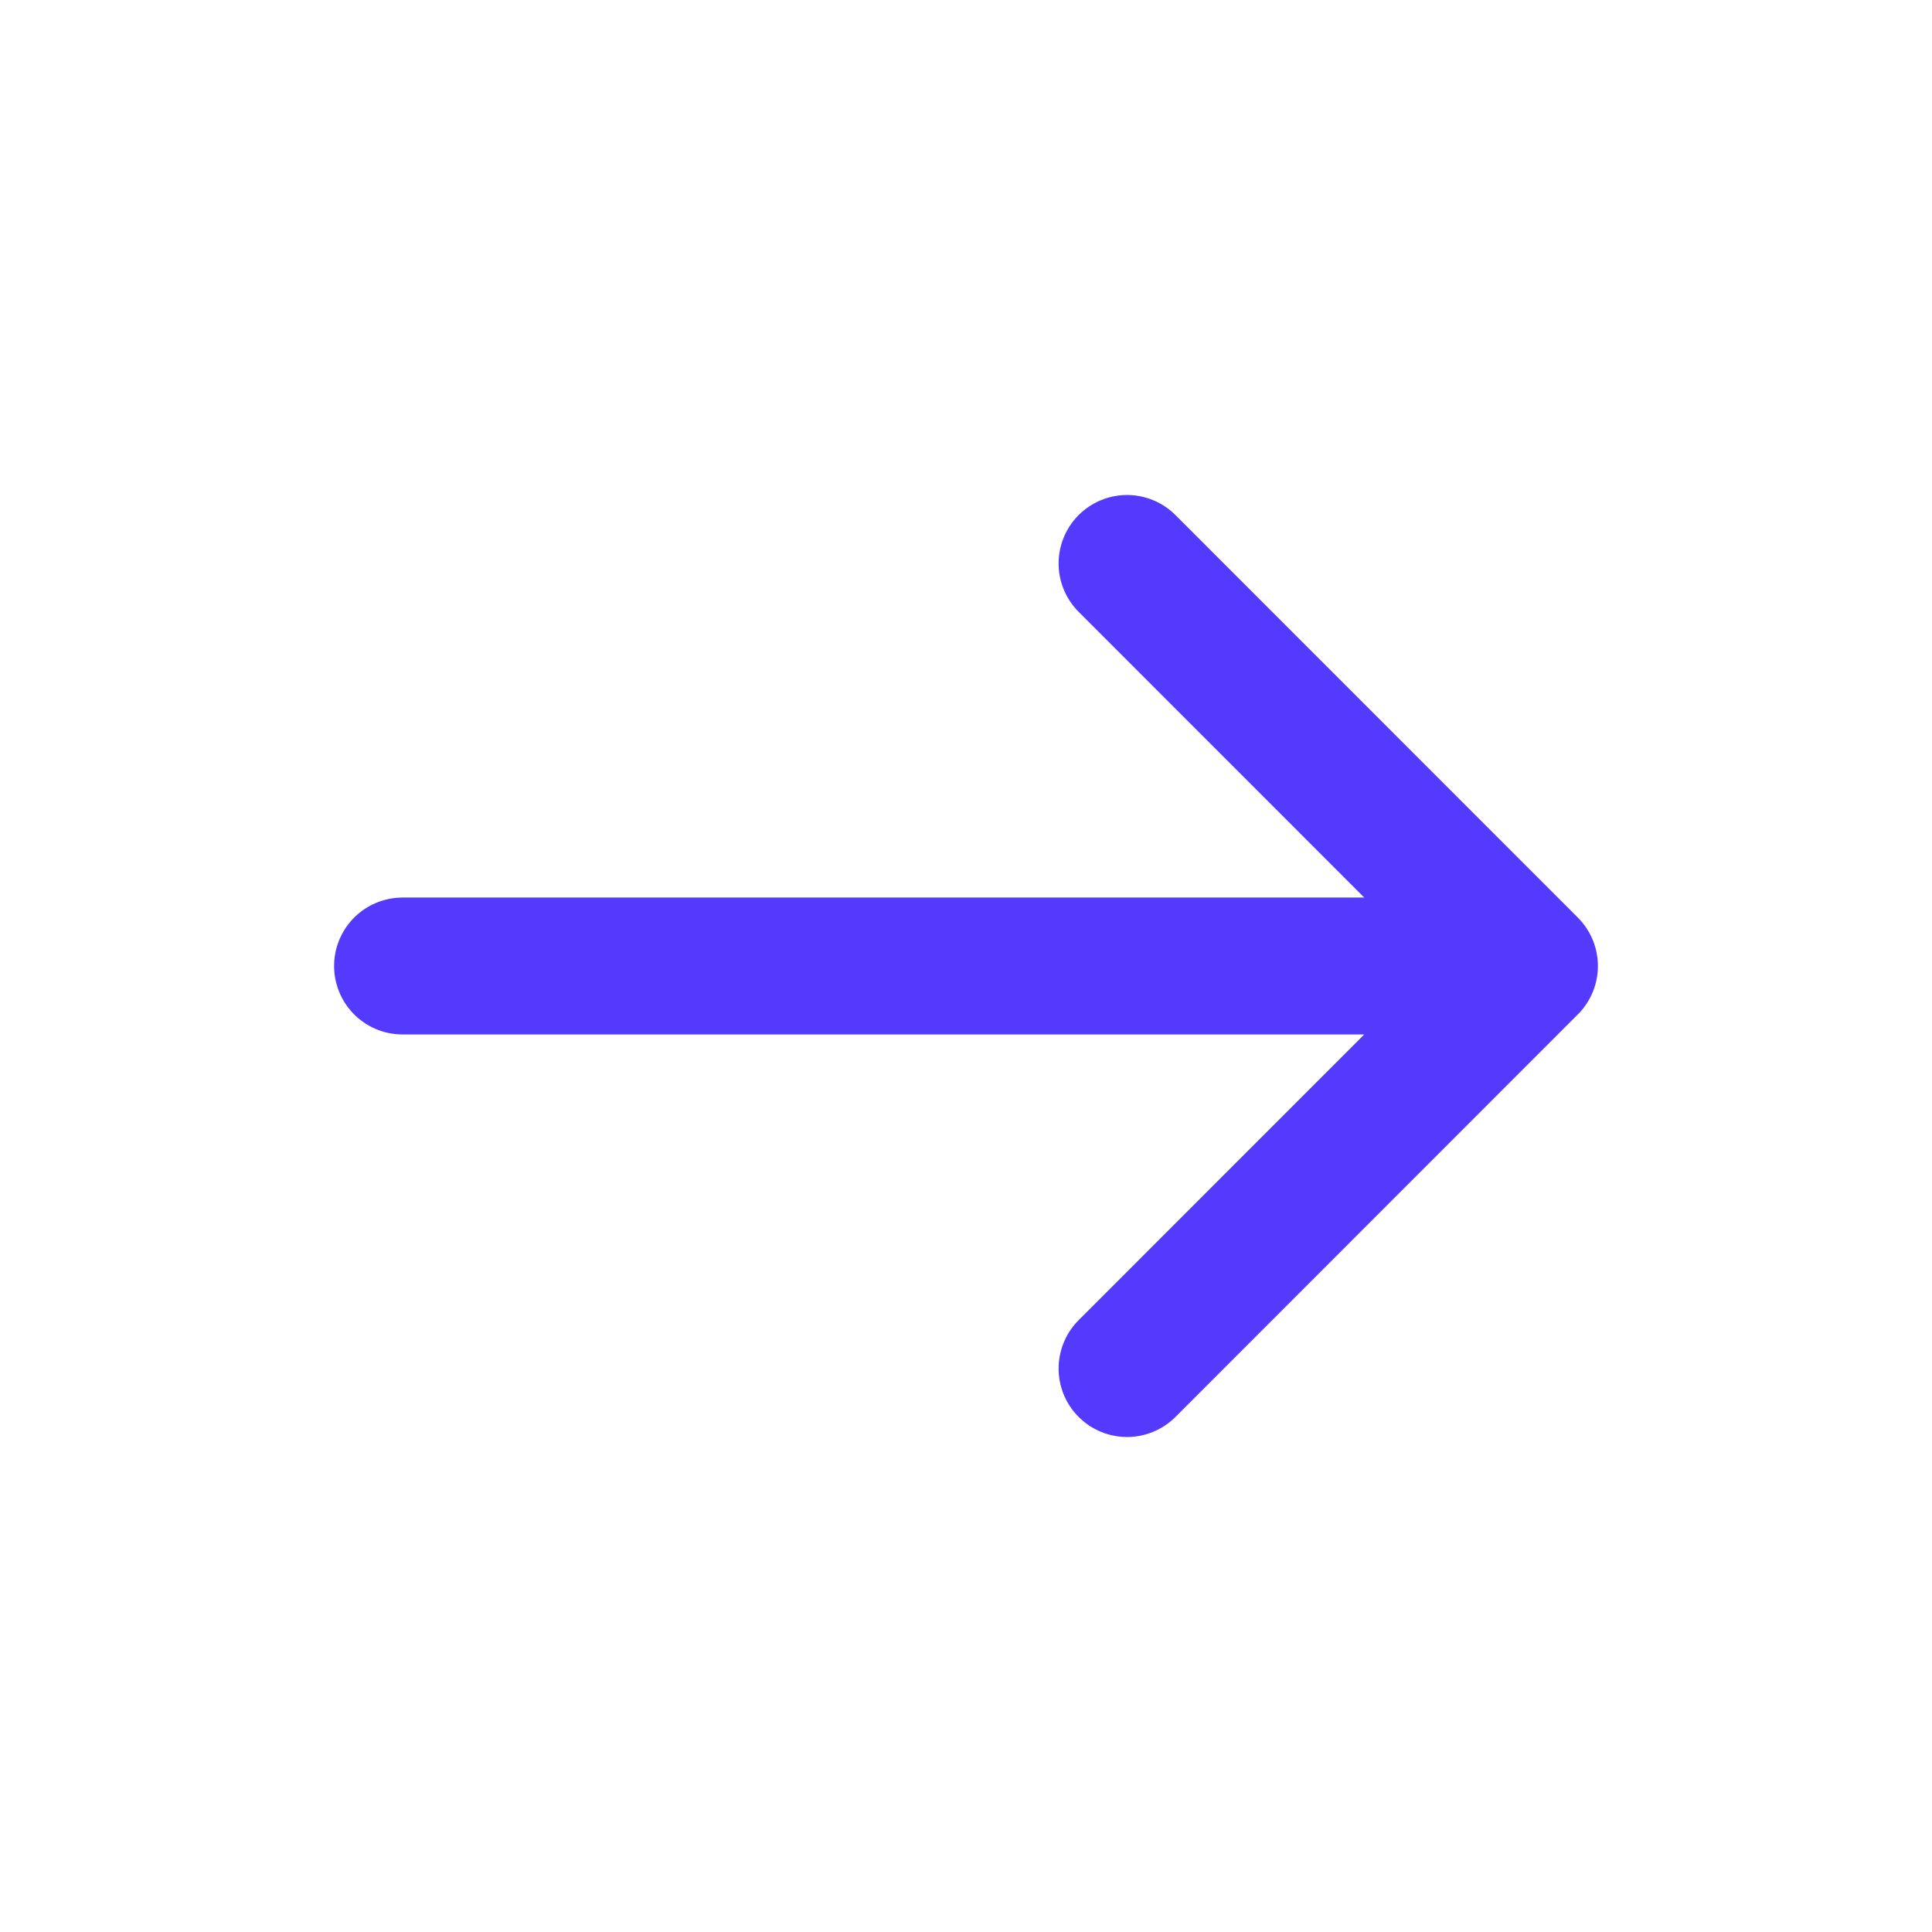
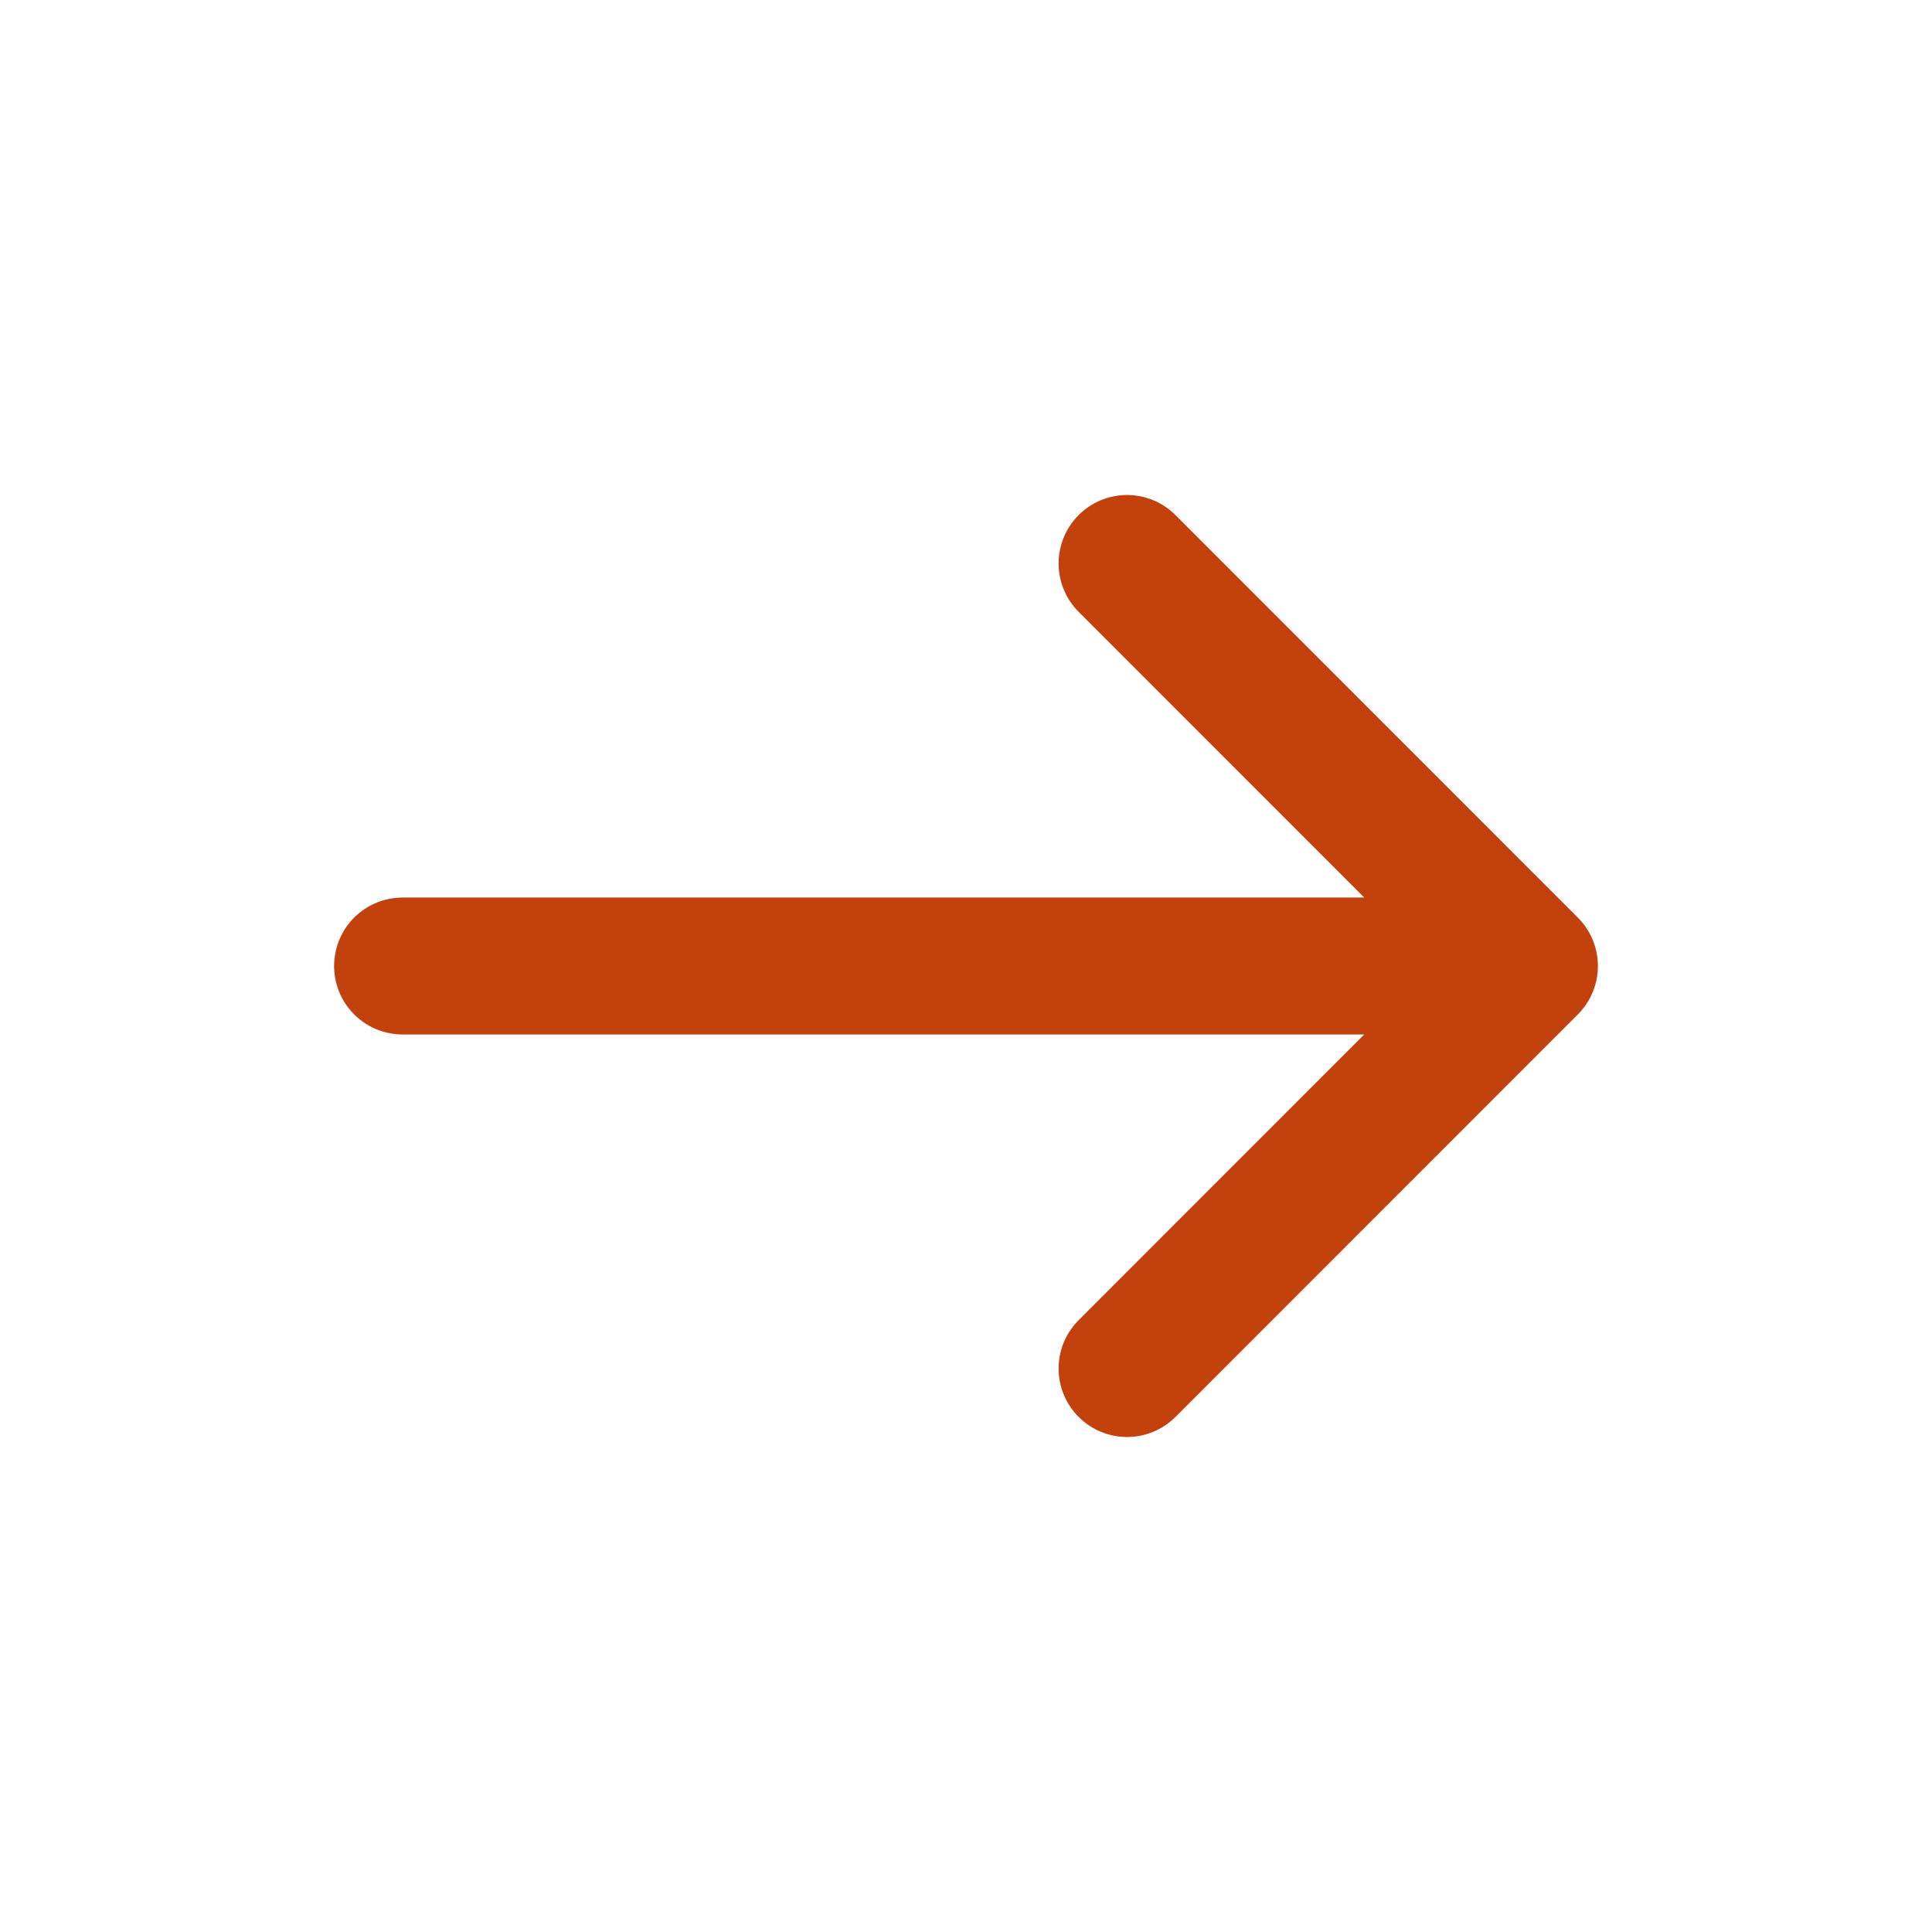
<svg xmlns="http://www.w3.org/2000/svg" preserveAspectRatio="none" overflow="visible" style="display: block;" width="14" height="14" viewBox="0 0 14 14" fill="none">
  <g id="Icon">
-     <path id="Vector" d="M2.917 7H11.083M8.167 9.917L11.083 7L8.167 4.083" stroke-width="0.992" stroke-linecap="round" stroke-linejoin="round" stroke="#533AFD" />
+     <path id="Vector" d="M2.917 7H11.083M8.167 9.917L11.083 7L8.167 4.083" stroke-width="0.992" stroke-linecap="round" stroke-linejoin="round" stroke="#C2410C" />
  </g>
</svg>
